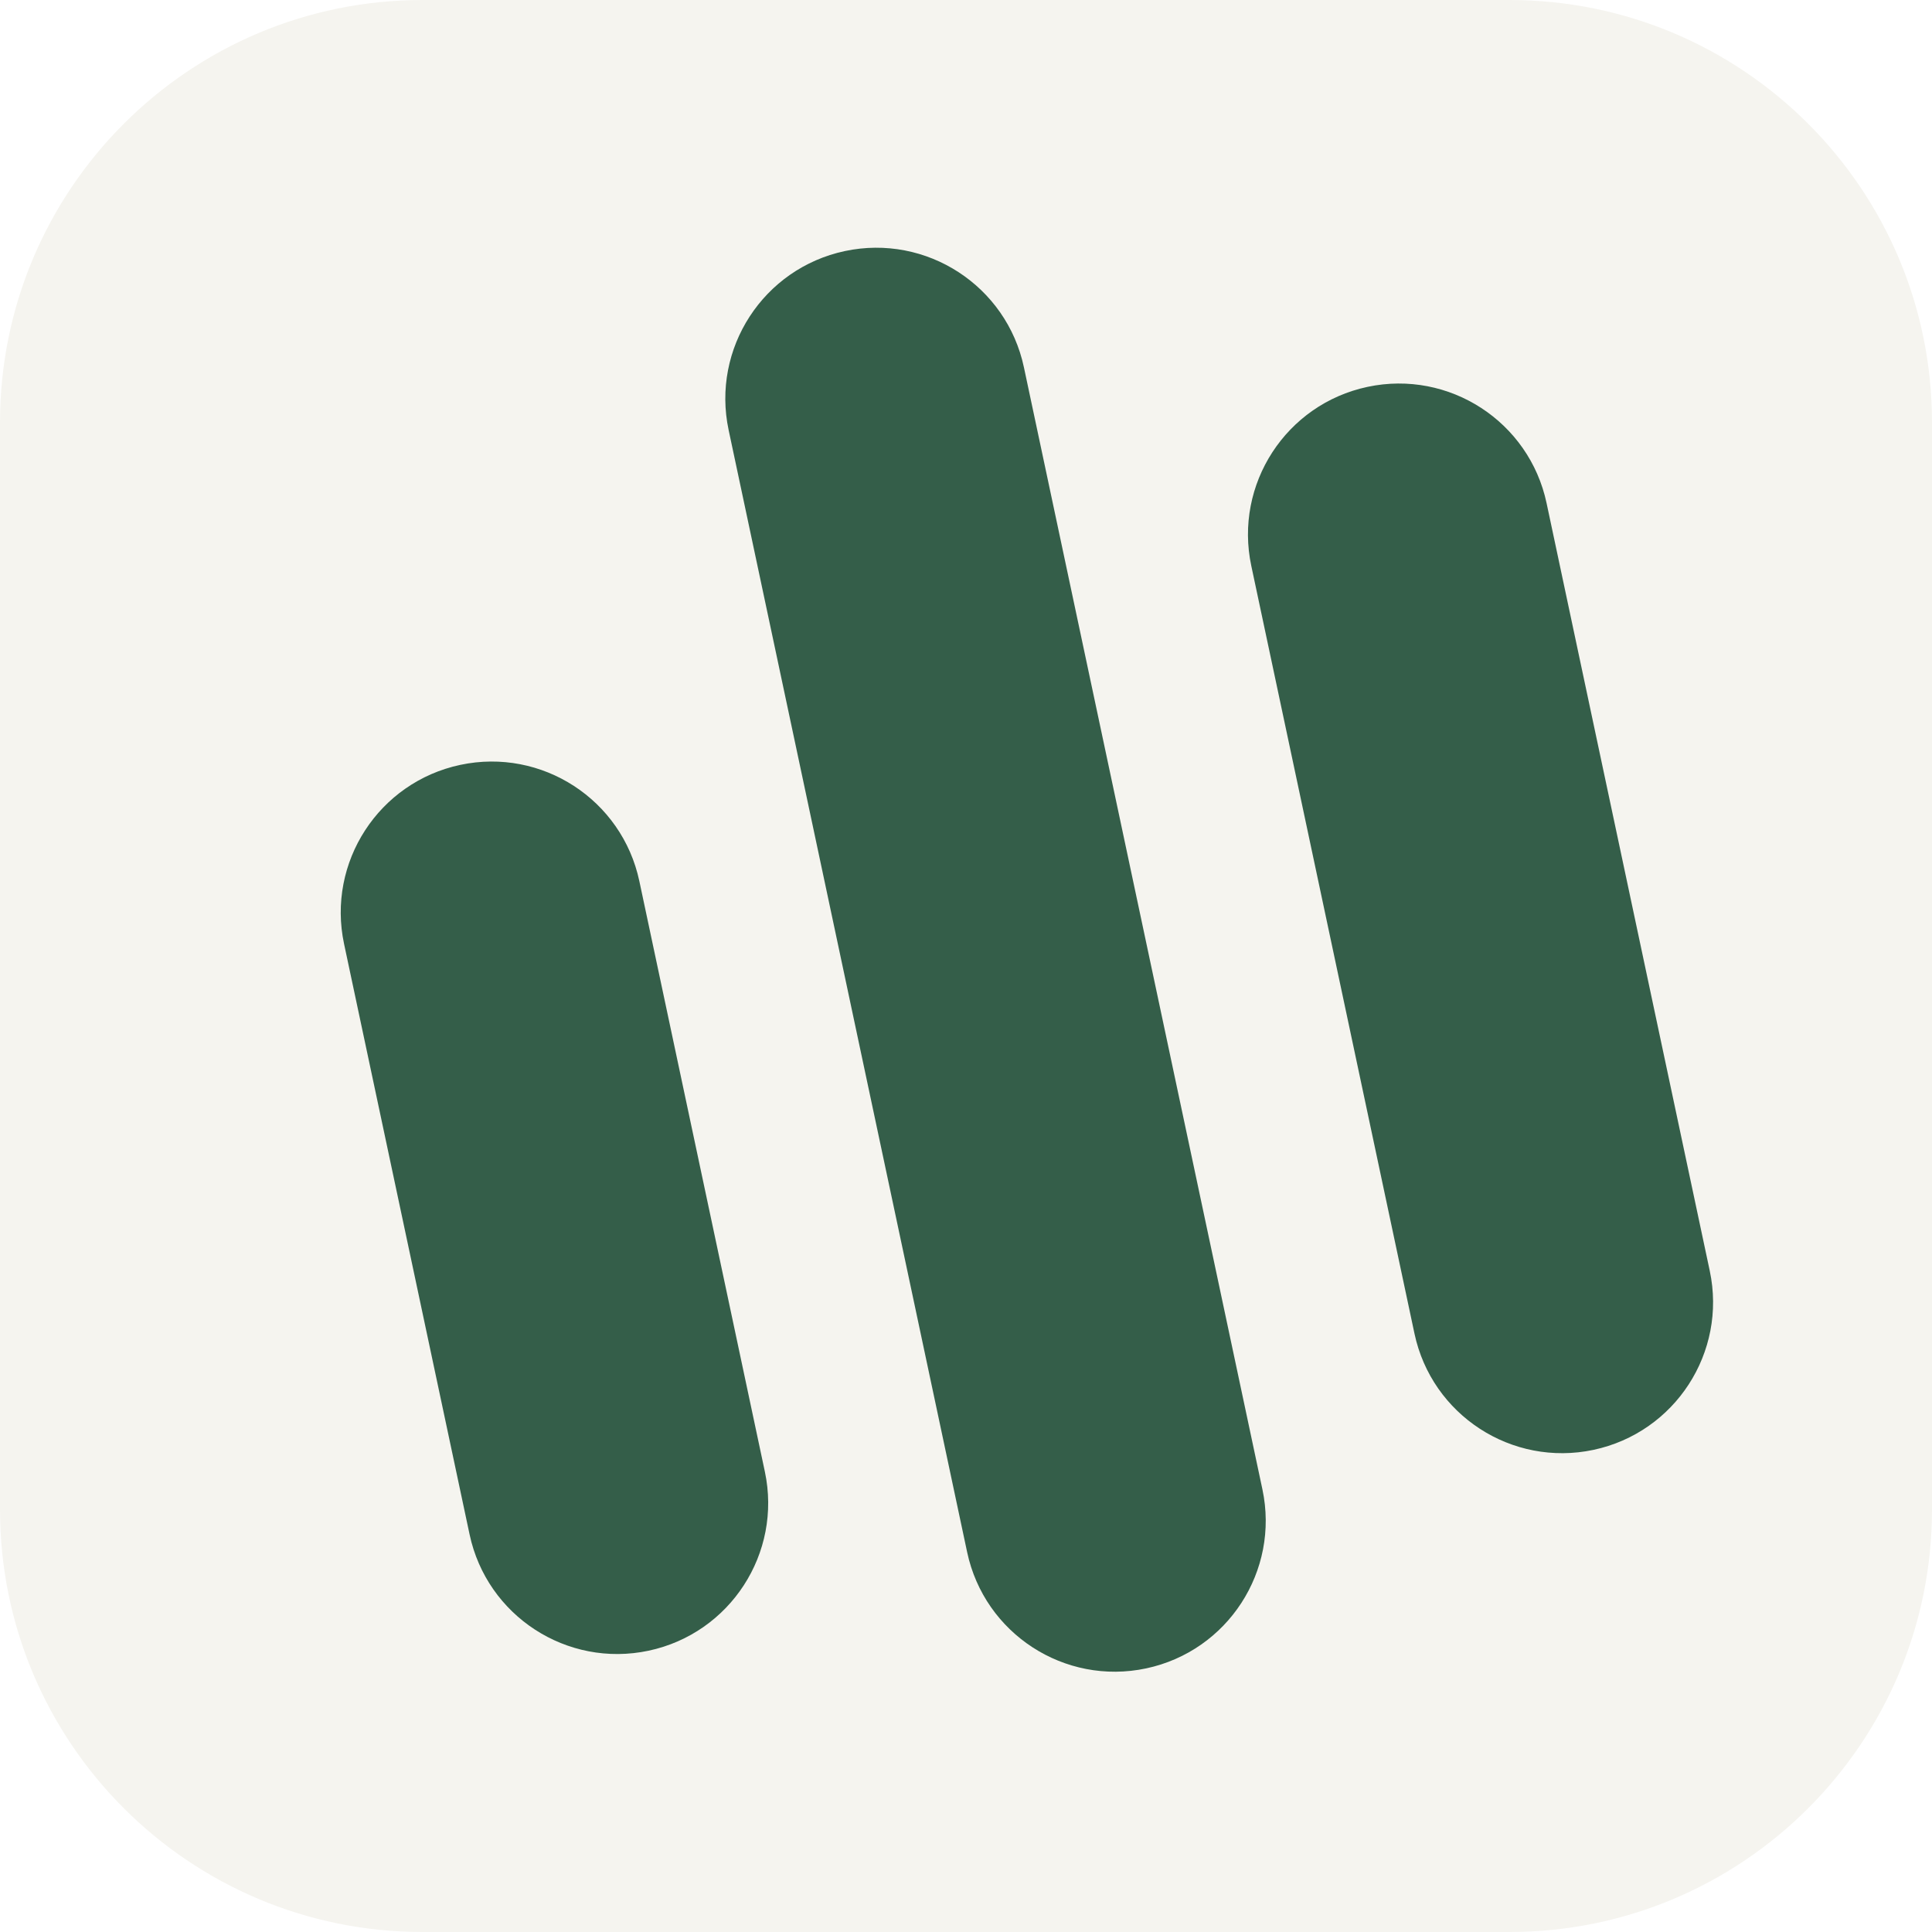
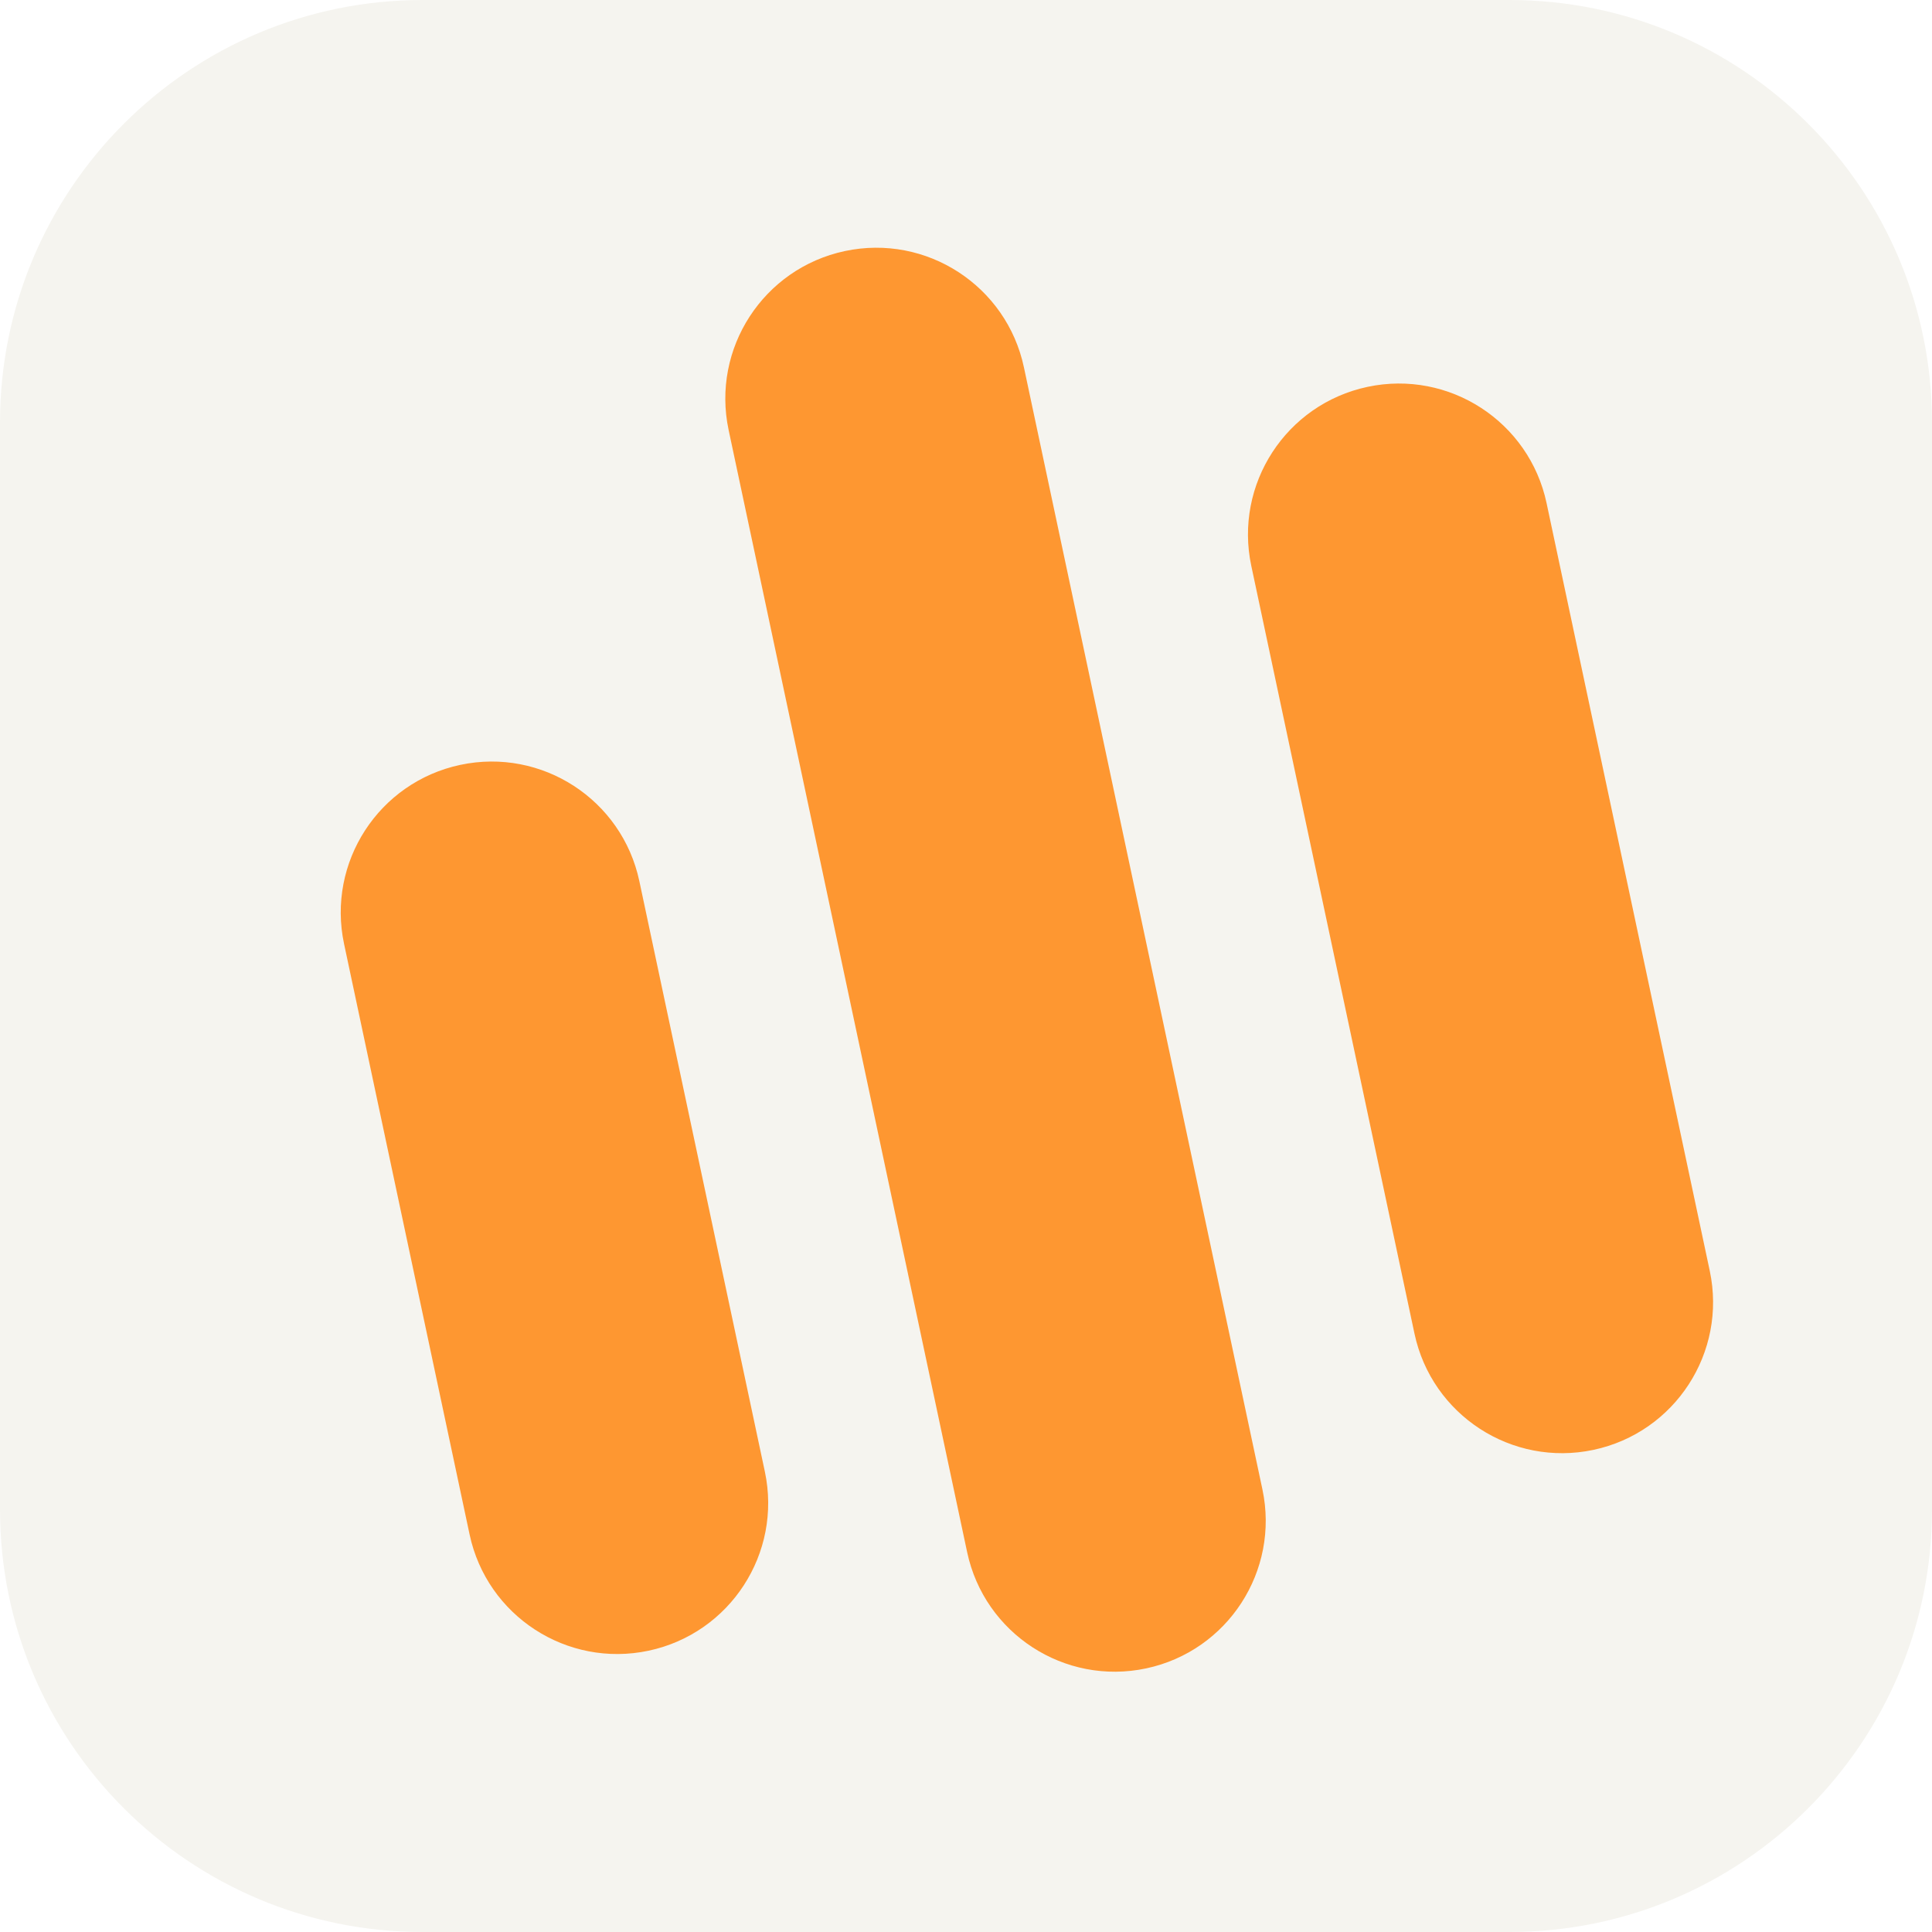
<svg xmlns="http://www.w3.org/2000/svg" viewBox="0 0 32 32">
  <rect width="32" height="32" rx="7" fill="#f5f4ef" />
-   <g fill="#345e49" transform="rotate(-12 16 16)">
+   <g fill="#fe9731" transform="rotate(-12 16 16)">
    <rect x="6" y="11" width="5" height="15" rx="2.5" />
    <rect x="14" y="4" width="5" height="24" rx="2.5" />
    <rect x="22" y="8" width="5" height="18" rx="2.5" />
  </g>
</svg>
